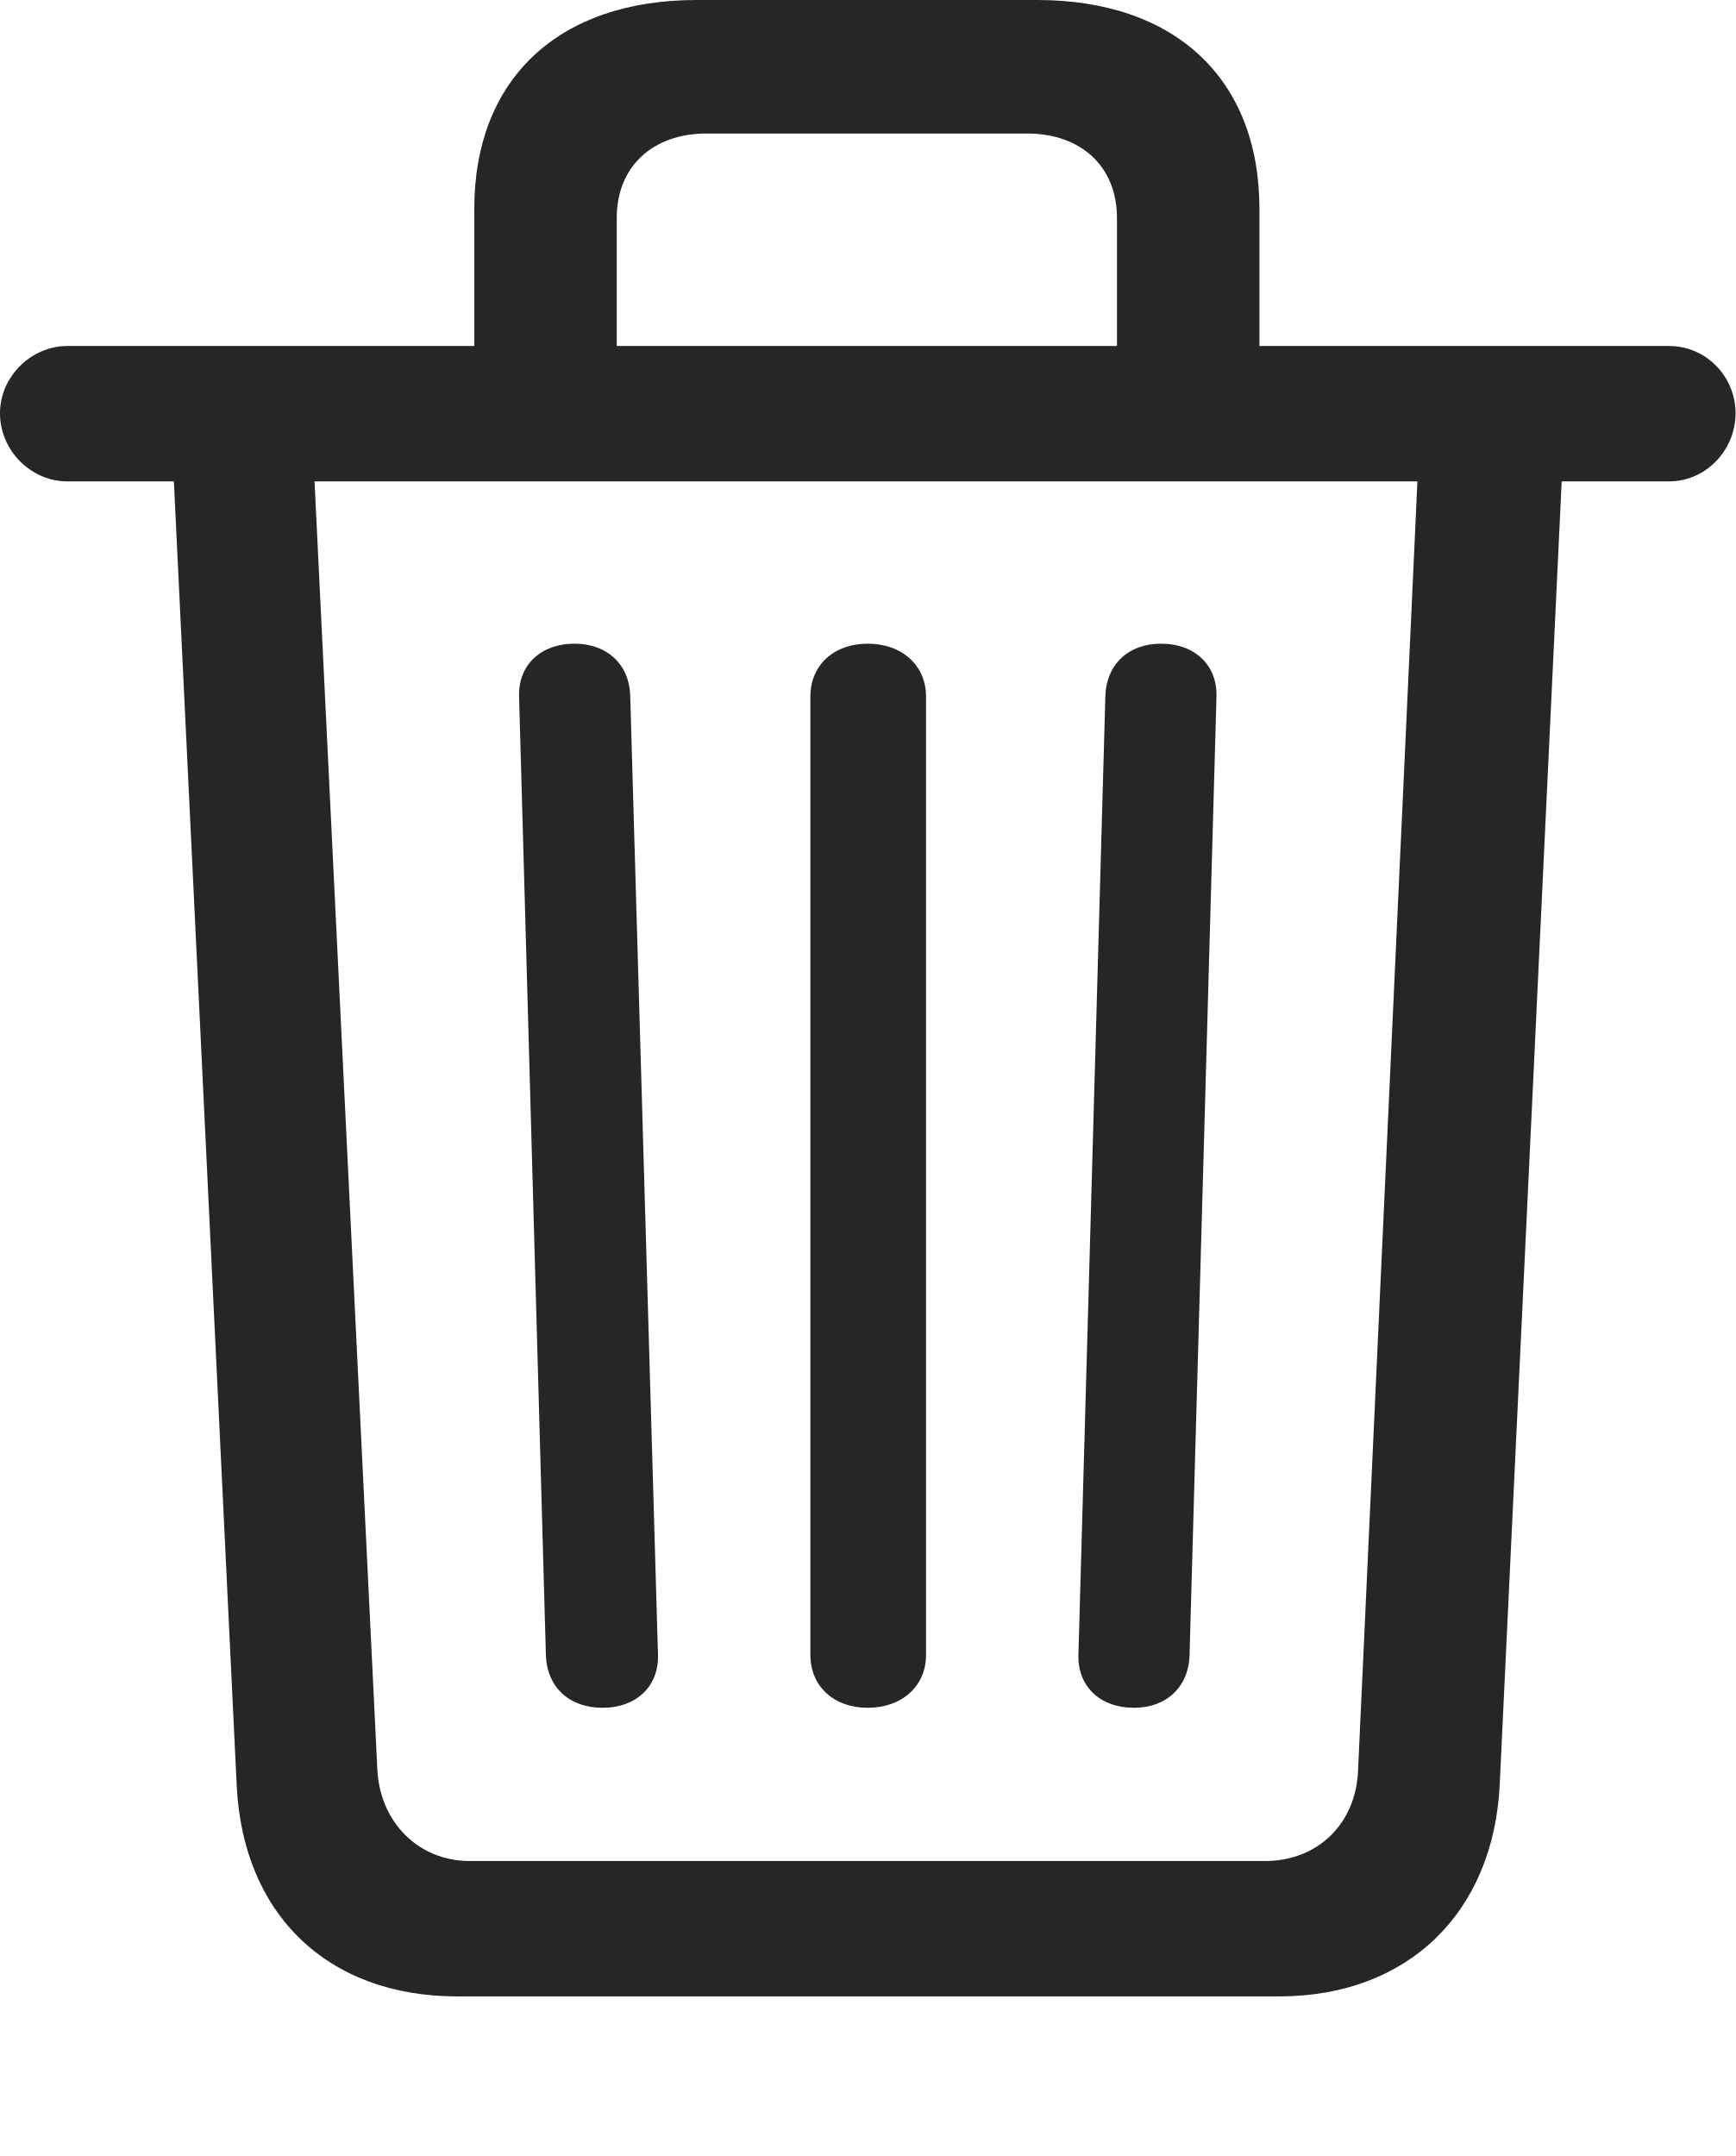
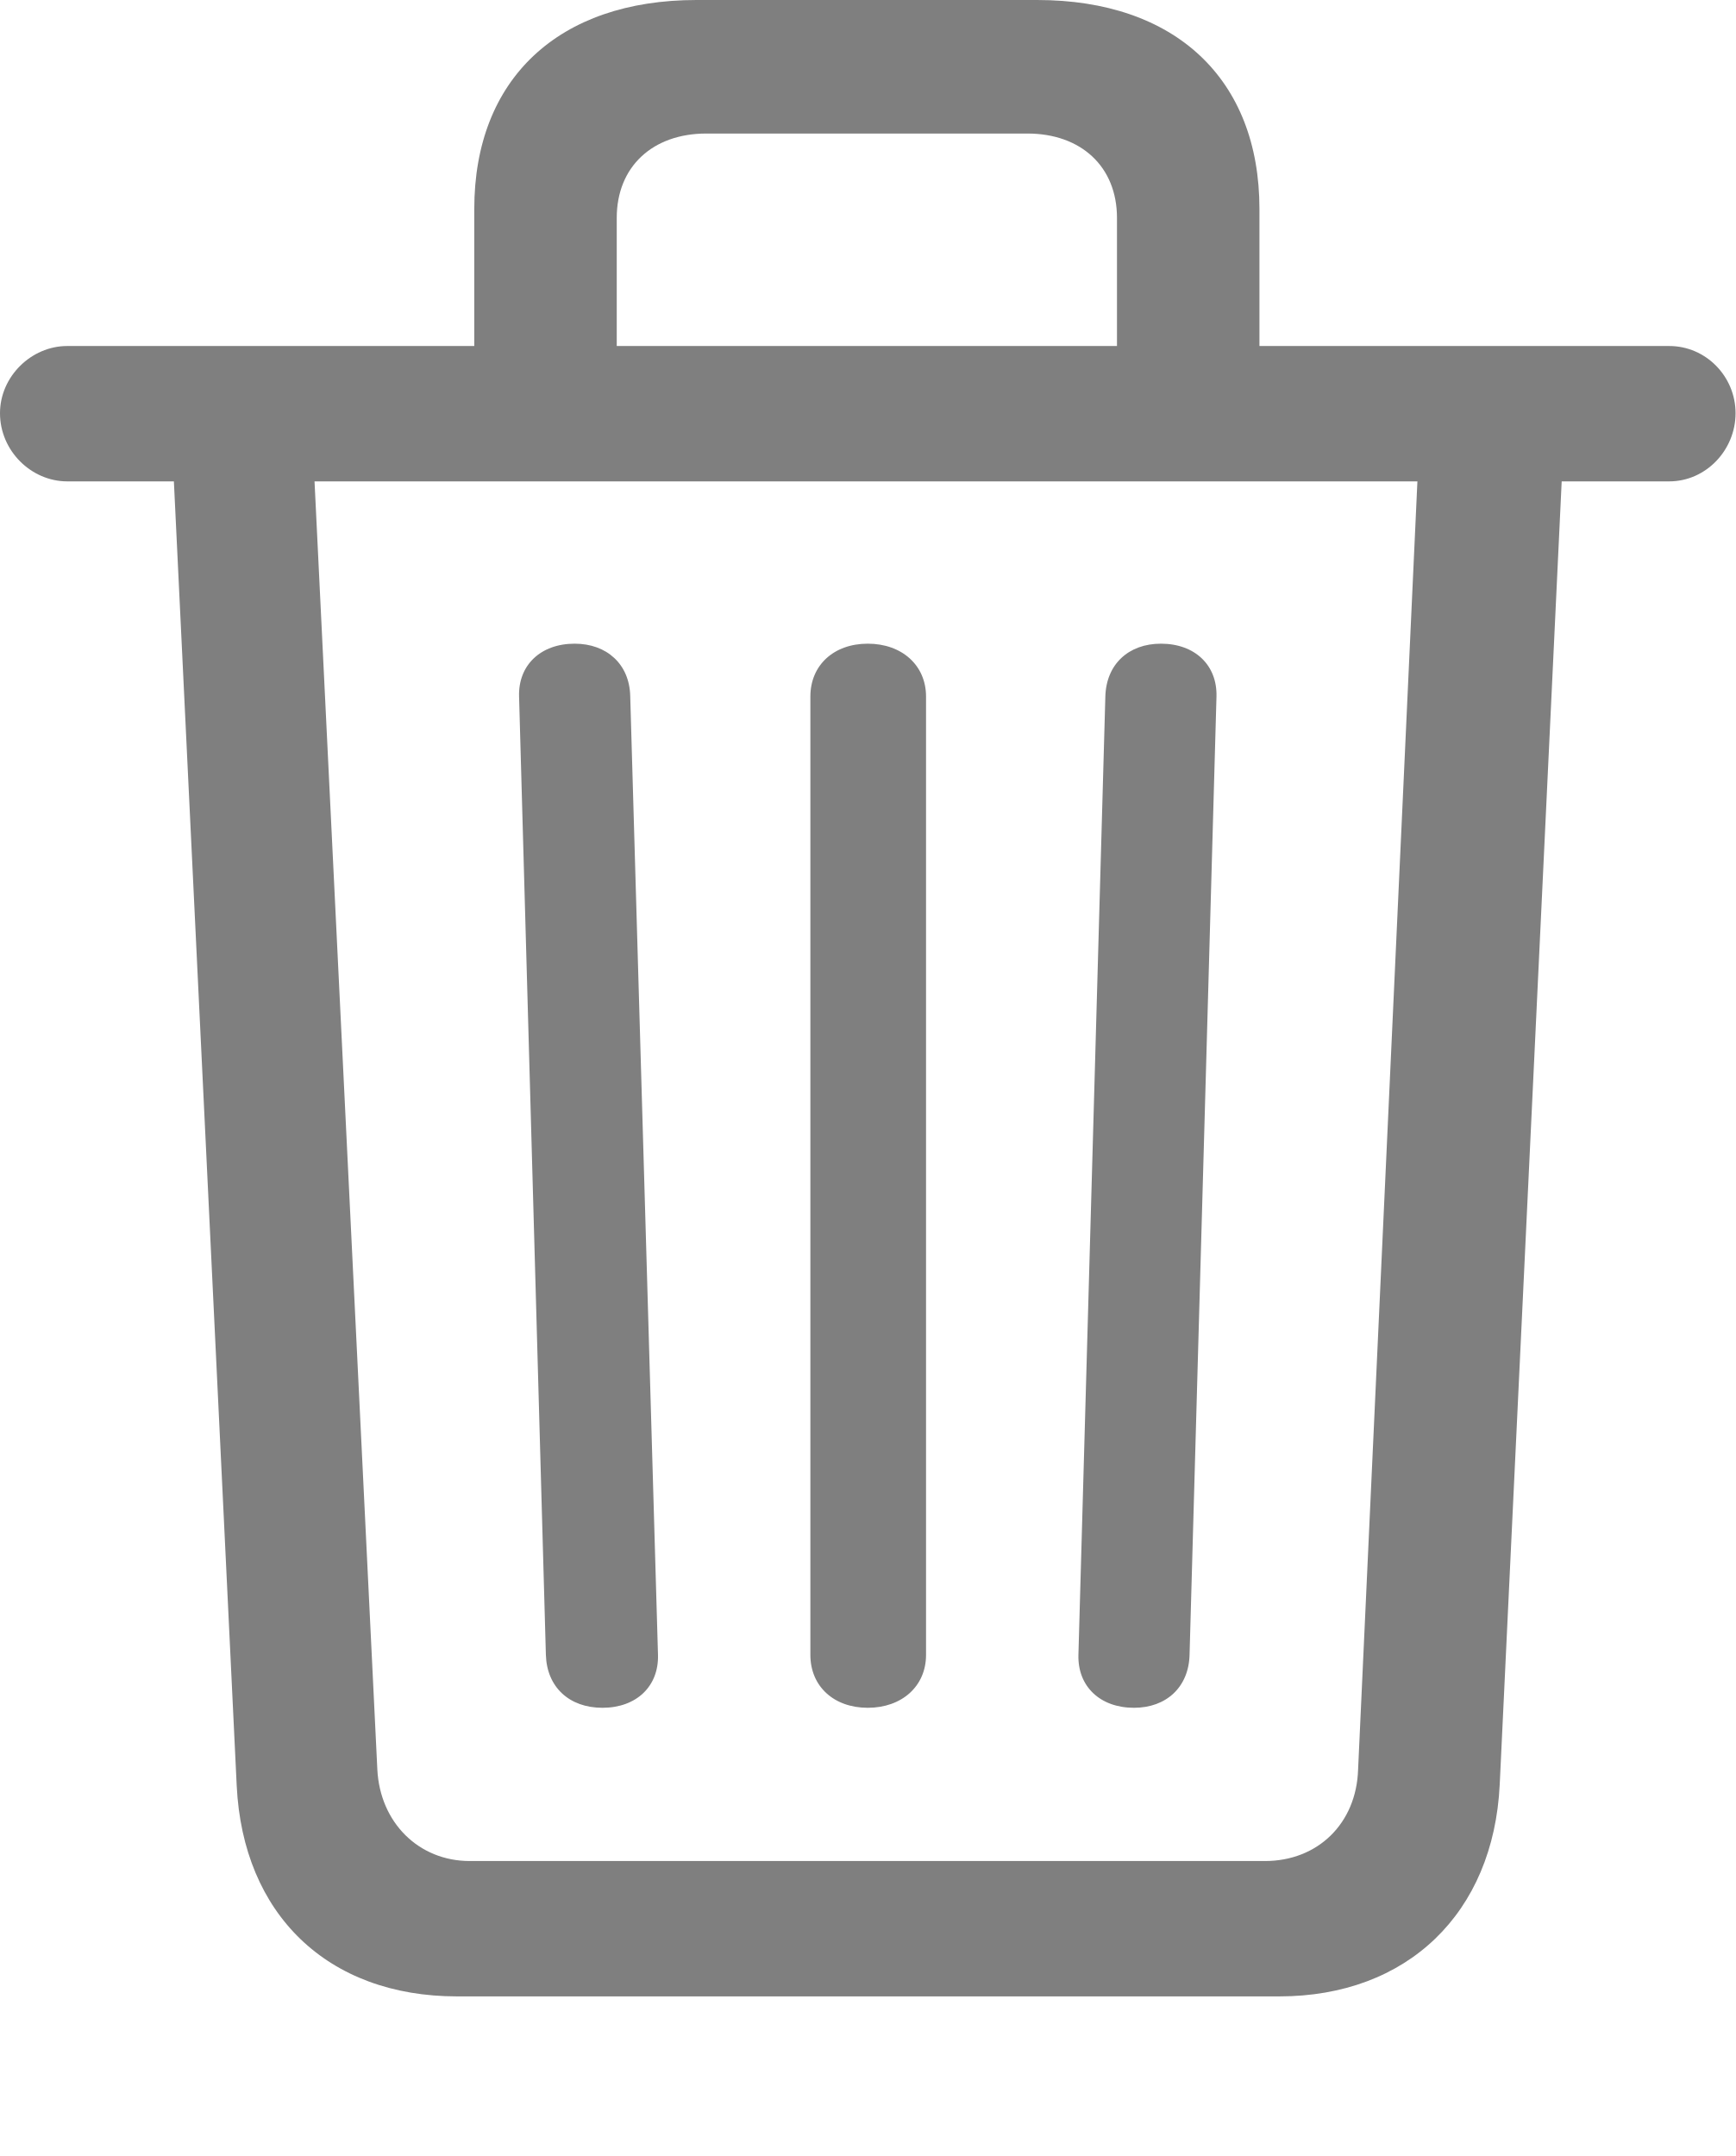
<svg xmlns="http://www.w3.org/2000/svg" version="1.1" width="14.18" height="17.615">
  <g>
    <rect height="17.615" opacity="0" width="14.18" x="0" y="0" />
-     <path d="M3.875 3.347L5.039 3.347L5.039 1.78C5.039 1.362 5.332 1.091 5.771 1.091L8.394 1.091C8.833 1.091 9.126 1.362 9.126 1.78L9.126 3.347L10.29 3.347L10.29 1.707C10.29 0.645 9.602 0 8.474 0L5.691 0C4.563 0 3.875 0.645 3.875 1.707ZM0.549 3.933L13.638 3.933C13.938 3.933 14.18 3.677 14.18 3.376C14.18 3.076 13.938 2.827 13.638 2.827L0.549 2.827C0.256 2.827 0 3.076 0 3.376C0 3.684 0.256 3.933 0.549 3.933ZM3.735 16.311L10.452 16.311C11.499 16.311 12.202 15.63 12.253 14.582L12.766 3.794L11.587 3.794L11.096 14.458C11.082 14.898 10.767 15.205 10.335 15.205L3.838 15.205C3.42 15.205 3.105 14.89 3.083 14.458L2.563 3.794L1.414 3.794L1.934 14.59C1.985 15.637 2.673 16.311 3.735 16.311ZM4.922 13.953C5.2 13.953 5.383 13.777 5.376 13.521L5.149 5.684C5.142 5.427 4.958 5.259 4.695 5.259C4.417 5.259 4.233 5.435 4.241 5.691L4.46 13.521C4.468 13.784 4.651 13.953 4.922 13.953ZM7.09 13.953C7.368 13.953 7.566 13.777 7.566 13.521L7.566 5.691C7.566 5.435 7.368 5.259 7.09 5.259C6.812 5.259 6.621 5.435 6.621 5.691L6.621 13.521C6.621 13.777 6.812 13.953 7.09 13.953ZM9.265 13.953C9.529 13.953 9.712 13.784 9.719 13.521L9.939 5.691C9.946 5.435 9.763 5.259 9.485 5.259C9.221 5.259 9.038 5.427 9.031 5.691L8.811 13.521C8.804 13.777 8.987 13.953 9.265 13.953Z" fill="black" fill-opacity="0.85" />
+     <path d="M3.875 3.347L5.039 3.347L5.039 1.78C5.039 1.362 5.332 1.091 5.771 1.091L8.394 1.091C8.833 1.091 9.126 1.362 9.126 1.78L9.126 3.347L10.29 3.347L10.29 1.707C10.29 0.645 9.602 0 8.474 0L5.691 0C4.563 0 3.875 0.645 3.875 1.707ZM0.549 3.933L13.638 3.933C13.938 3.933 14.18 3.677 14.18 3.376C14.18 3.076 13.938 2.827 13.638 2.827L0.549 2.827C0.256 2.827 0 3.076 0 3.376C0 3.684 0.256 3.933 0.549 3.933ZM3.735 16.311L10.452 16.311C11.499 16.311 12.202 15.63 12.253 14.582L12.766 3.794L11.587 3.794L11.096 14.458C11.082 14.898 10.767 15.205 10.335 15.205L3.838 15.205C3.42 15.205 3.105 14.89 3.083 14.458L2.563 3.794L1.414 3.794L1.934 14.59C1.985 15.637 2.673 16.311 3.735 16.311ZM4.922 13.953C5.2 13.953 5.383 13.777 5.376 13.521L5.149 5.684C5.142 5.427 4.958 5.259 4.695 5.259C4.417 5.259 4.233 5.435 4.241 5.691L4.46 13.521C4.468 13.784 4.651 13.953 4.922 13.953ZM7.09 13.953C7.368 13.953 7.566 13.777 7.566 13.521L7.566 5.691C7.566 5.435 7.368 5.259 7.09 5.259C6.812 5.259 6.621 5.435 6.621 5.691L6.621 13.521C6.621 13.777 6.812 13.953 7.09 13.953ZM9.265 13.953C9.529 13.953 9.712 13.784 9.719 13.521L9.939 5.691C9.946 5.435 9.763 5.259 9.485 5.259C9.221 5.259 9.038 5.427 9.031 5.691L8.811 13.521C8.804 13.777 8.987 13.953 9.265 13.953Z" fill="black" fill-opacity="0.5" />
  </g>
</svg>
